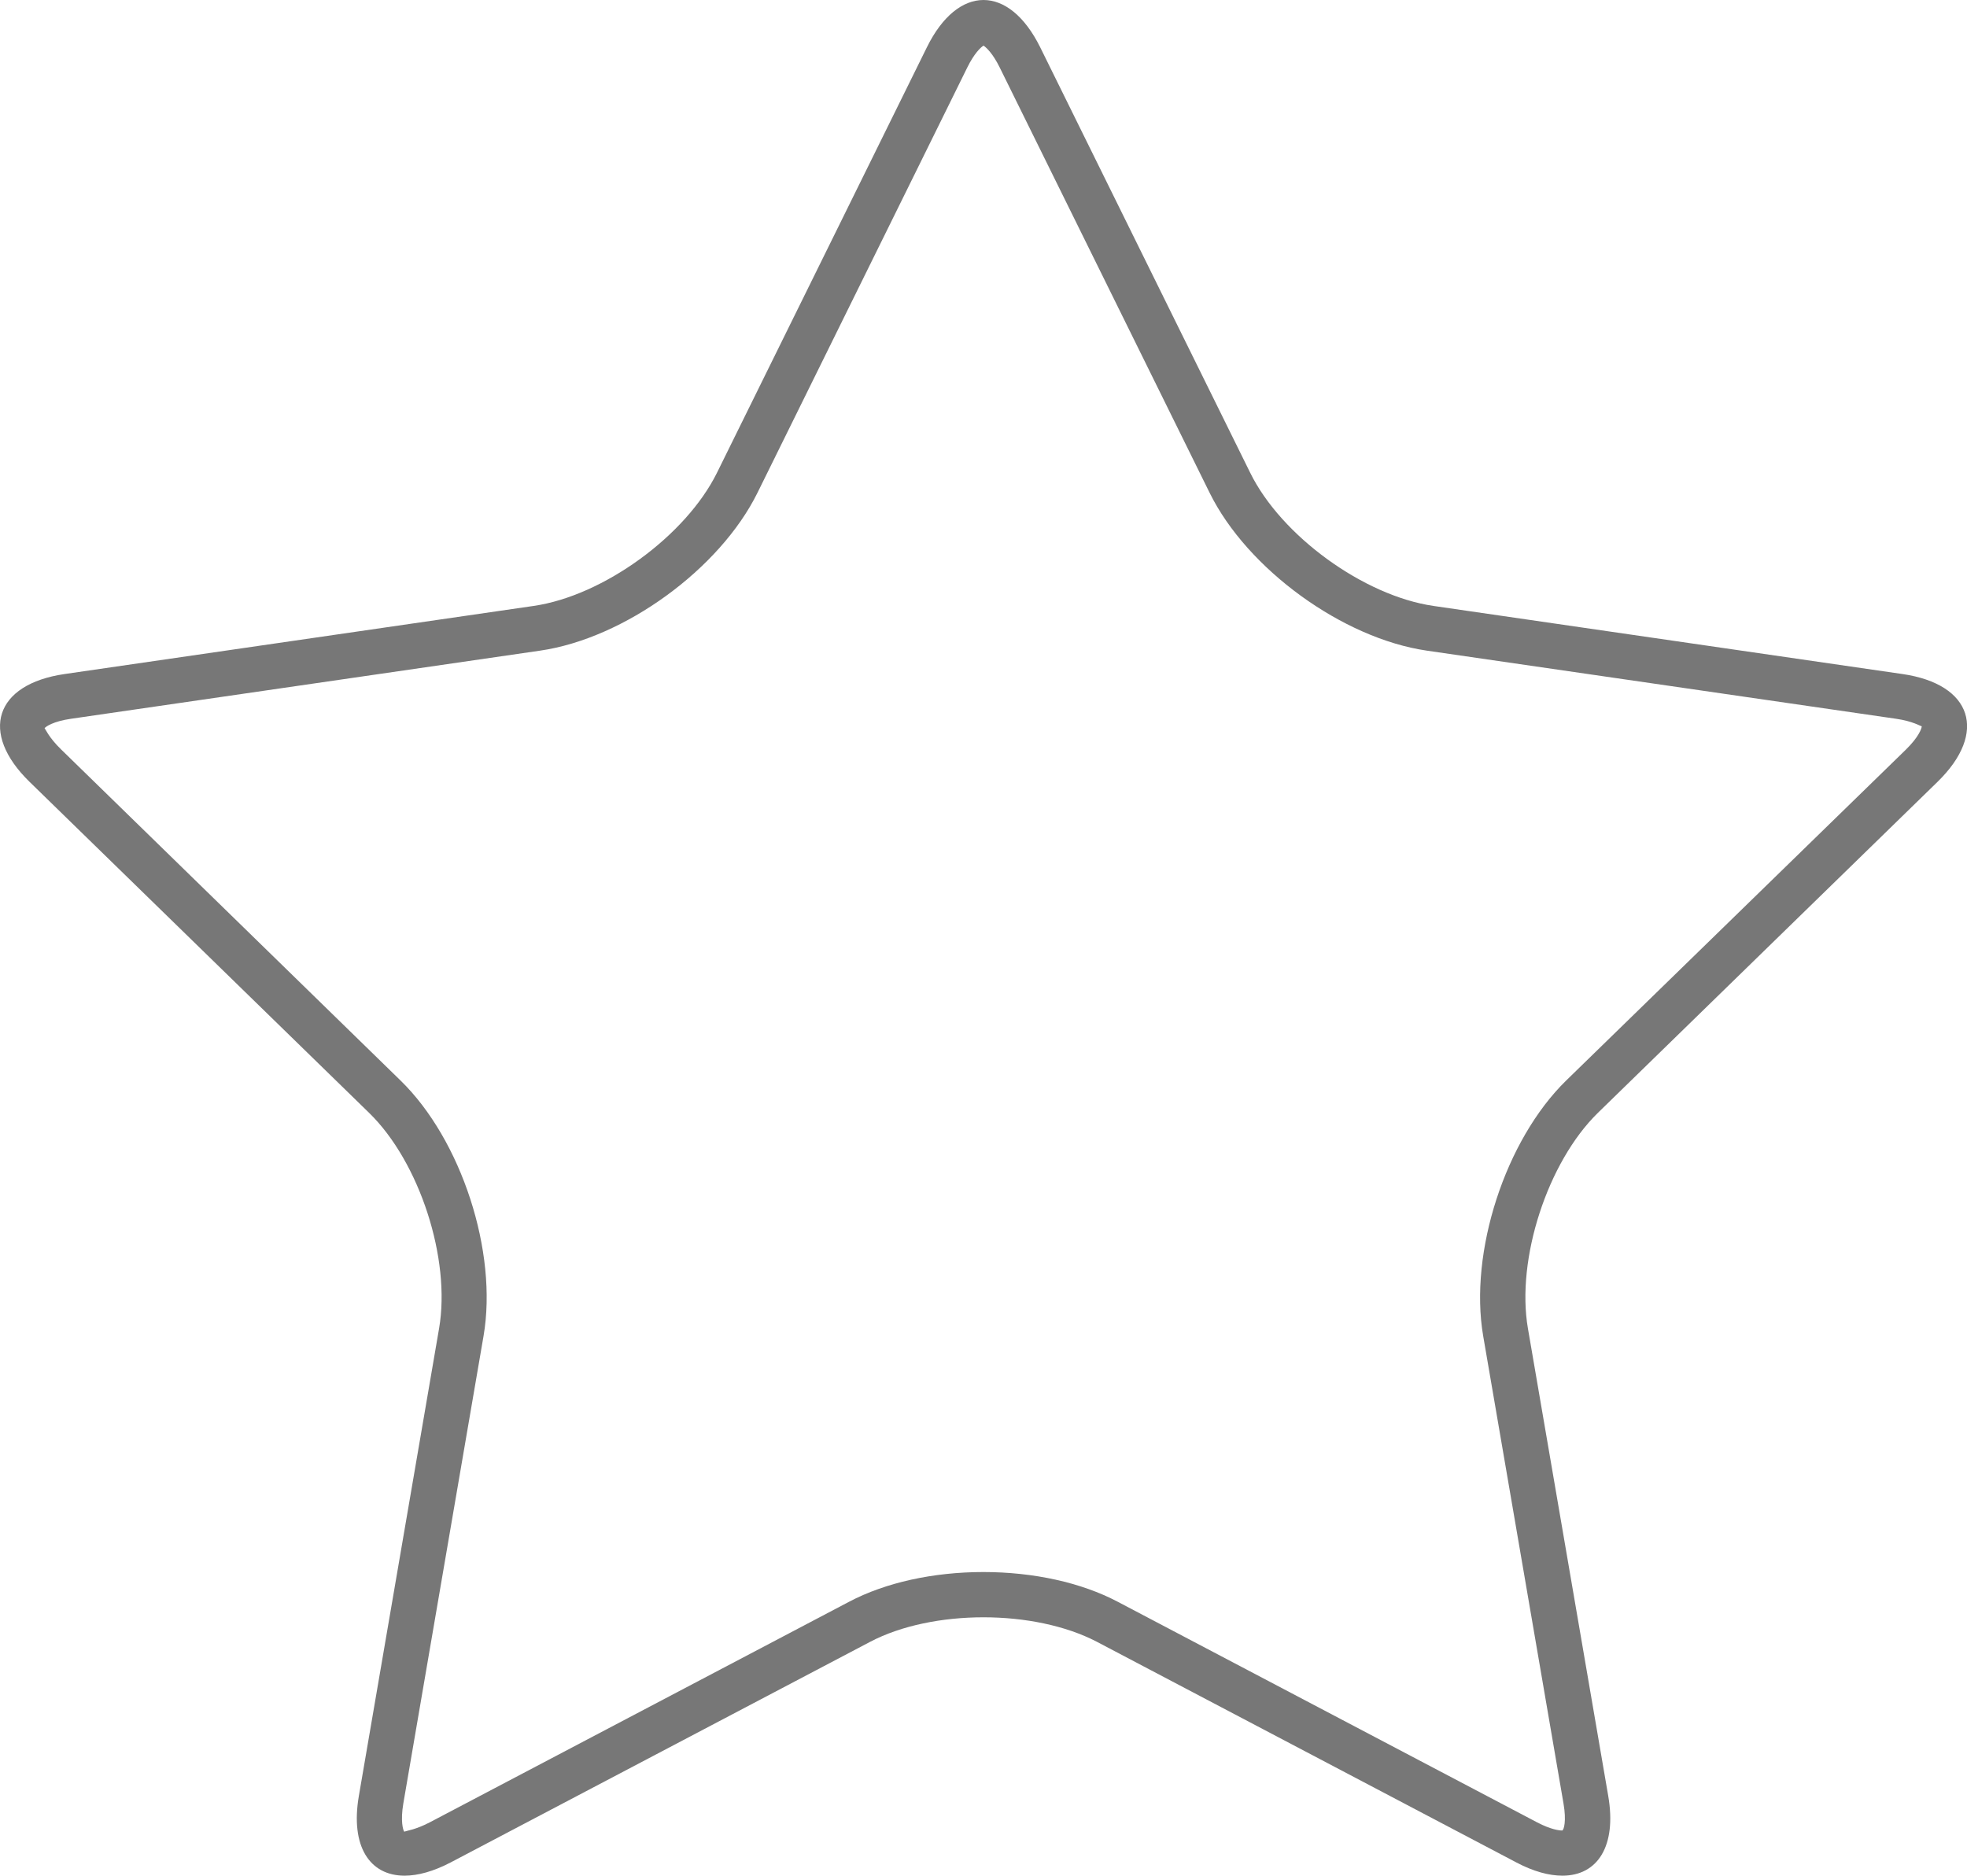
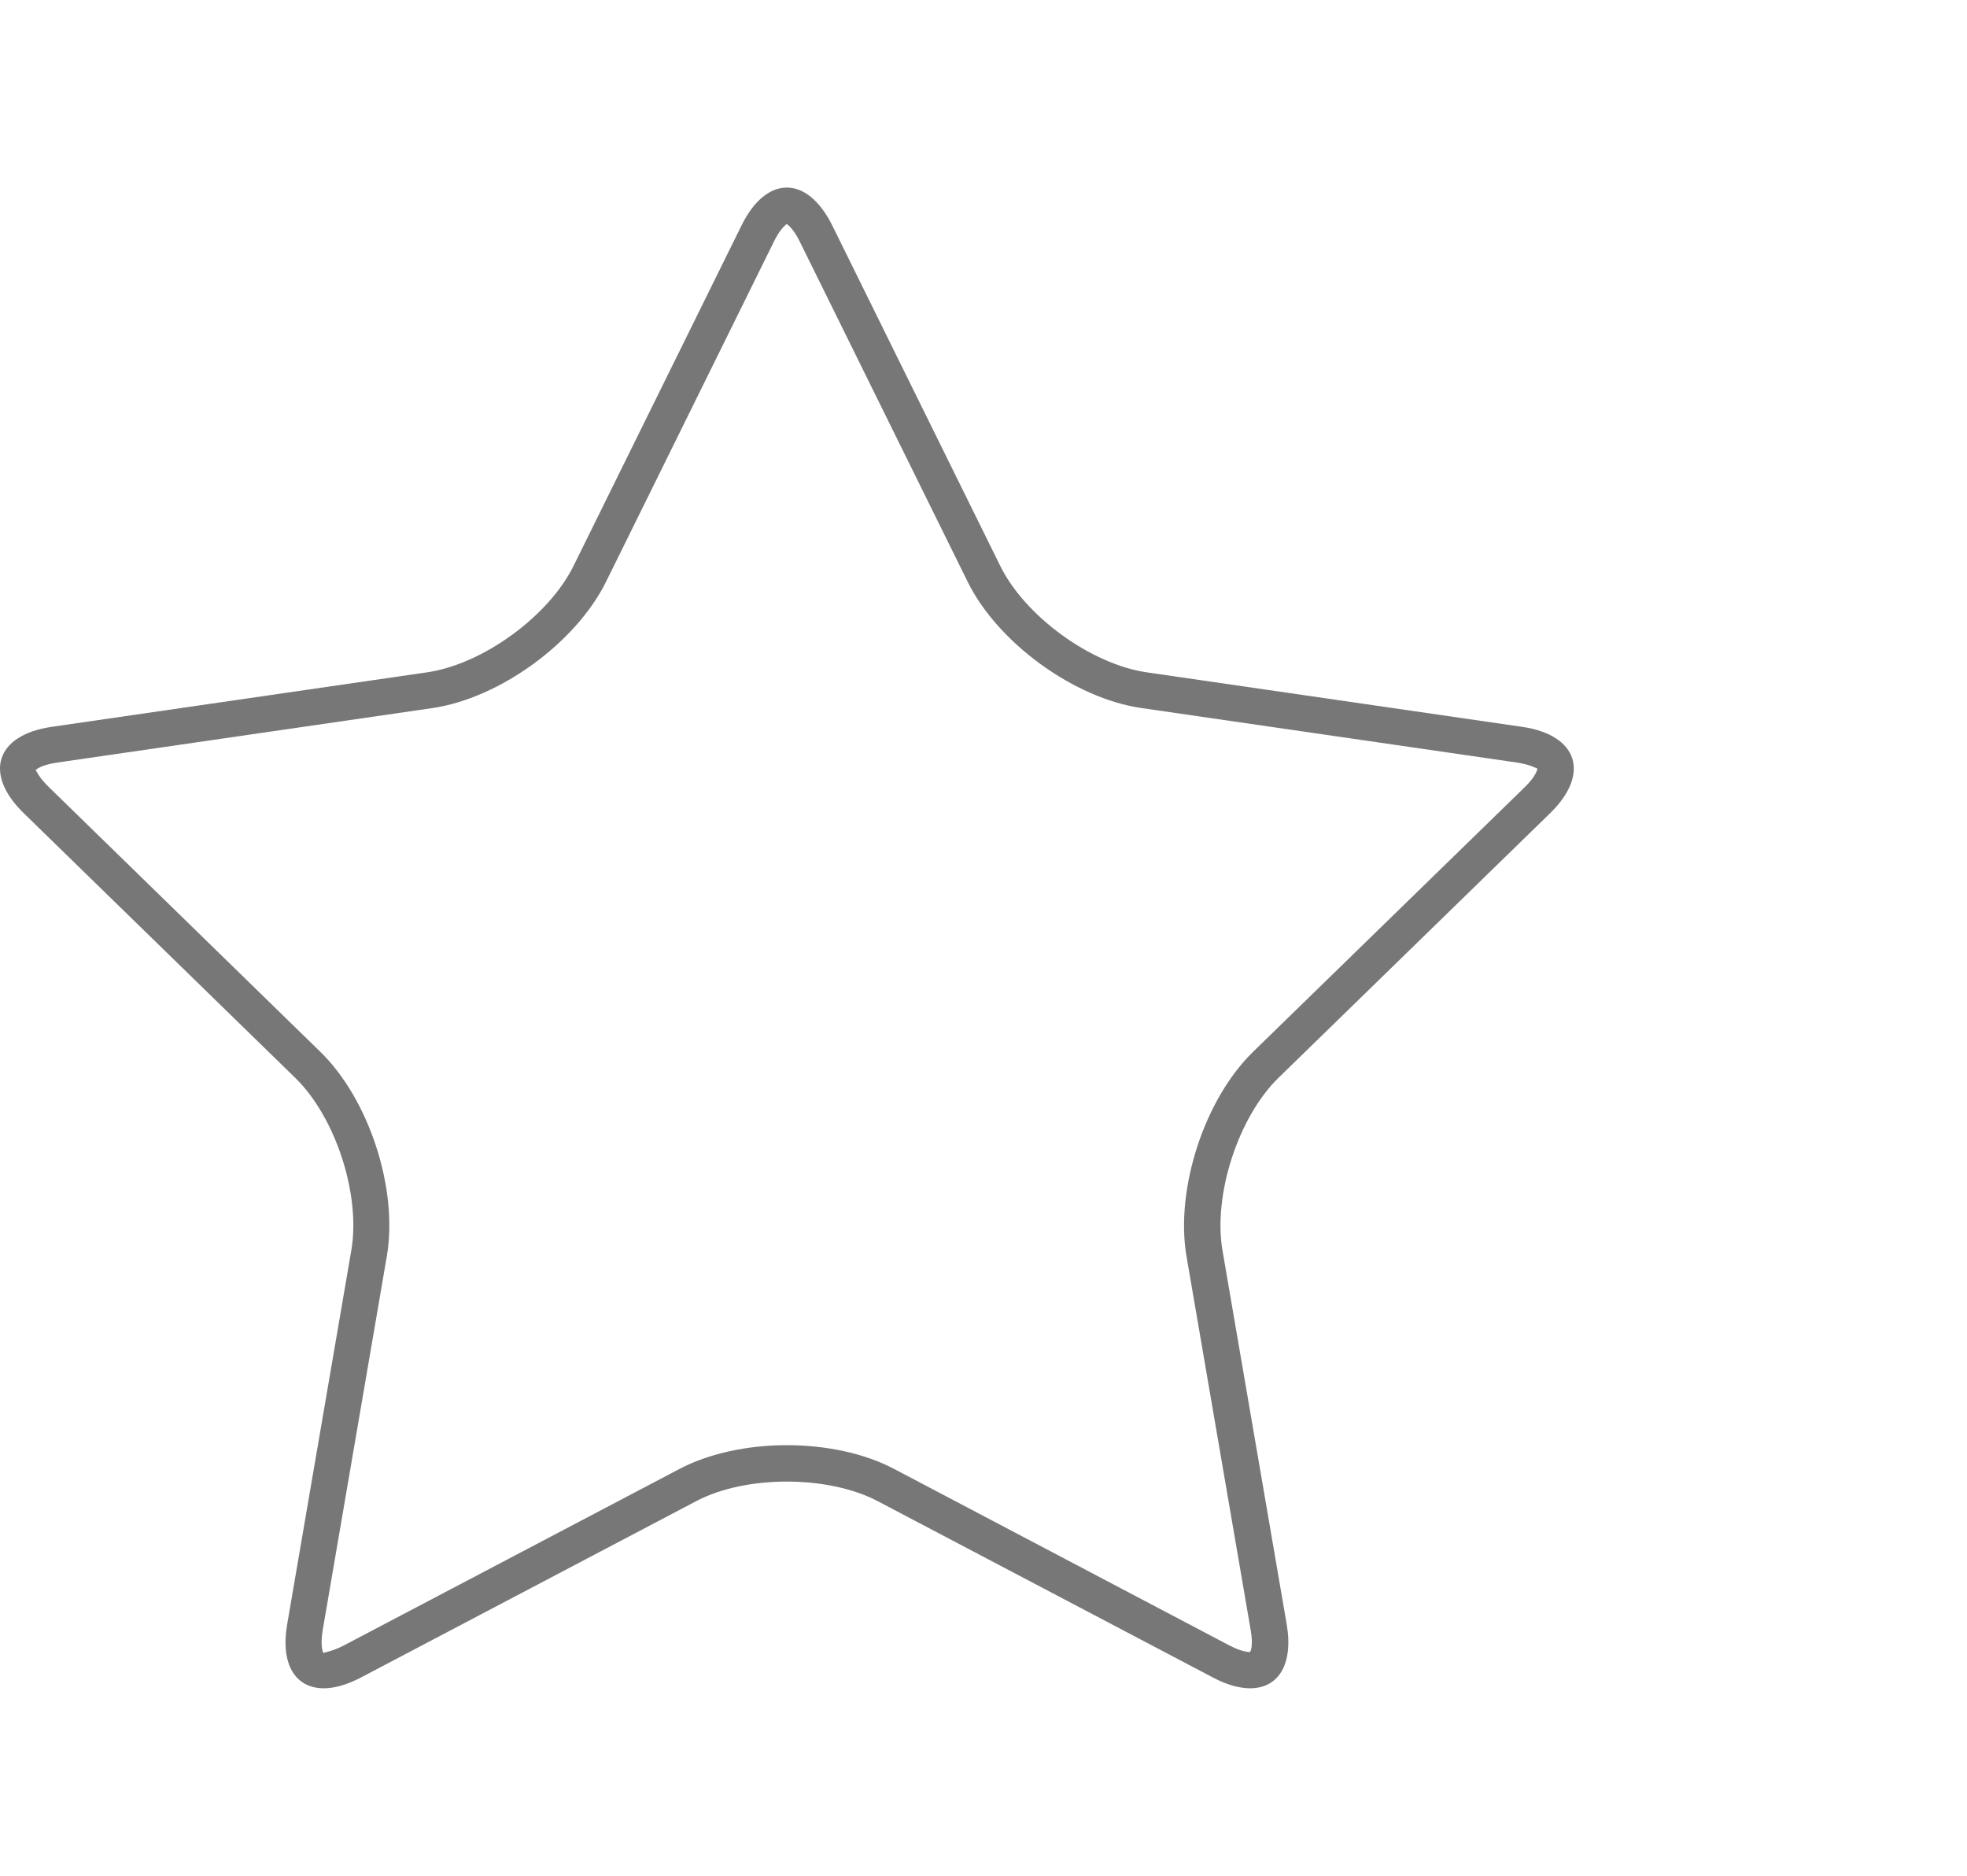
- <svg xmlns="http://www.w3.org/2000/svg" version="1.1" id="Ebene_1" x="0px" y="0px" width="21.776px" height="20.761px" viewBox="0 0 21.776 20.761" enable-background="new 0 0 21.776 20.761" xml:space="preserve">
-   <path fill="#777777" d="M10.888,0.505c0.032,0.021,0.103,0.087,0.179,0.241l2.324,4.708c0.416,0.845,1.474,1.613,2.405,1.748  l5.194,0.754c0.188,0.027,0.272,0.083,0.284,0.083c0.001,0,0.001,0,0.001,0c0,0.023-0.033,0.119-0.175,0.258l-3.761,3.663  c-0.674,0.658-1.078,1.901-0.919,2.829l0.889,5.174c0.034,0.195,0.004,0.293-0.014,0.299c-0.031,0-0.122-0.009-0.276-0.089  l-4.645-2.443c-0.404-0.213-0.933-0.329-1.487-0.329s-1.083,0.116-1.487,0.329l-4.645,2.443c-0.154,0.08-0.245,0.089-0.28,0.102  c-0.013-0.019-0.043-0.116-0.01-0.312l0.888-5.174c0.16-0.929-0.244-2.172-0.919-2.829L0.676,8.295  C0.534,8.157,0.5,8.061,0.493,8.061c0,0,0,0,0,0C0.506,8.043,0.59,7.984,0.787,7.956l5.192-0.754  c0.933-0.135,1.99-0.903,2.407-1.748l2.323-4.708C10.785,0.592,10.856,0.525,10.888,0.505 M10.888,0  c-0.228,0-0.455,0.175-0.627,0.524L7.938,5.232c-0.345,0.699-1.259,1.363-2.03,1.475L0.715,7.461  C-0.057,7.573-0.231,8.11,0.327,8.654l3.759,3.664c0.559,0.544,0.907,1.618,0.775,2.386l-0.888,5.174  c-0.096,0.557,0.118,0.884,0.506,0.884c0.147,0,0.319-0.047,0.509-0.146l4.646-2.443c0.345-0.181,0.8-0.271,1.254-0.271  c0.455,0,0.91,0.091,1.255,0.271l4.645,2.443c0.189,0.1,0.362,0.146,0.509,0.146c0.389,0,0.603-0.327,0.507-0.884l-0.889-5.174  c-0.132-0.768,0.218-1.842,0.775-2.386l3.76-3.664c0.558-0.544,0.384-1.081-0.388-1.193l-5.193-0.754  c-0.771-0.112-1.685-0.775-2.029-1.475l-2.324-4.708C11.343,0.175,11.116,0,10.888,0L10.888,0z" />
+ <svg xmlns="http://www.w3.org/2000/svg" version="1.1" id="Ebene_1" x="0px" y="0px" width="21.775px" height="20.762px" viewBox="0 0 21.775 20.762" enable-background="new 0 0 21.775 20.762" xml:space="preserve">
+   <path fill="#777777" d="M8.71,2.48c0.026,0.018,0.083,0.07,0.143,0.193l1.859,3.766c0.333,0.676,1.18,1.291,1.924,1.398l4.155,0.603  c0.15,0.022,0.218,0.066,0.227,0.066c0.001,0,0.001,0,0.001,0c0,0.019-0.025,0.096-0.14,0.207l-3.009,2.931  c-0.539,0.526-0.862,1.521-0.735,2.263l0.711,4.14c0.027,0.156,0.003,0.234-0.011,0.239c-0.025,0-0.098-0.008-0.221-0.071L9.9,16.26  c-0.324-0.171-0.747-0.264-1.19-0.264S7.843,16.09,7.52,16.26l-3.716,1.954c-0.123,0.063-0.196,0.071-0.224,0.082  c-0.01-0.016-0.034-0.094-0.008-0.25l0.71-4.14c0.128-0.743-0.195-1.737-0.735-2.263L0.541,8.712C0.427,8.602,0.4,8.525,0.395,8.525  l0,0C0.405,8.51,0.472,8.464,0.63,8.441l4.153-0.603C5.53,7.73,6.375,7.115,6.709,6.439l1.859-3.766  C8.628,2.55,8.685,2.496,8.71,2.48 M8.71,2.076c-0.182,0-0.364,0.14-0.501,0.419L6.35,6.262c-0.276,0.56-1.007,1.091-1.624,1.18  L0.572,8.045c-0.618,0.09-0.757,0.52-0.31,0.955l3.007,2.931c0.447,0.436,0.726,1.295,0.62,1.909l-0.71,4.139  c-0.077,0.446,0.094,0.708,0.405,0.708c0.118,0,0.255-0.038,0.407-0.117l3.717-1.955c0.276-0.145,0.64-0.216,1.003-0.216  c0.364,0,0.729,0.072,1.004,0.216l3.717,1.955c0.15,0.079,0.289,0.117,0.407,0.117c0.311,0,0.481-0.262,0.405-0.708l-0.711-4.139  c-0.105-0.614,0.174-1.474,0.619-1.909l3.009-2.931c0.446-0.435,0.307-0.865-0.311-0.955l-4.154-0.603  c-0.617-0.089-1.349-0.62-1.624-1.18L9.213,2.495C9.074,2.216,8.893,2.076,8.71,2.076L8.71,2.076z" />
</svg>
